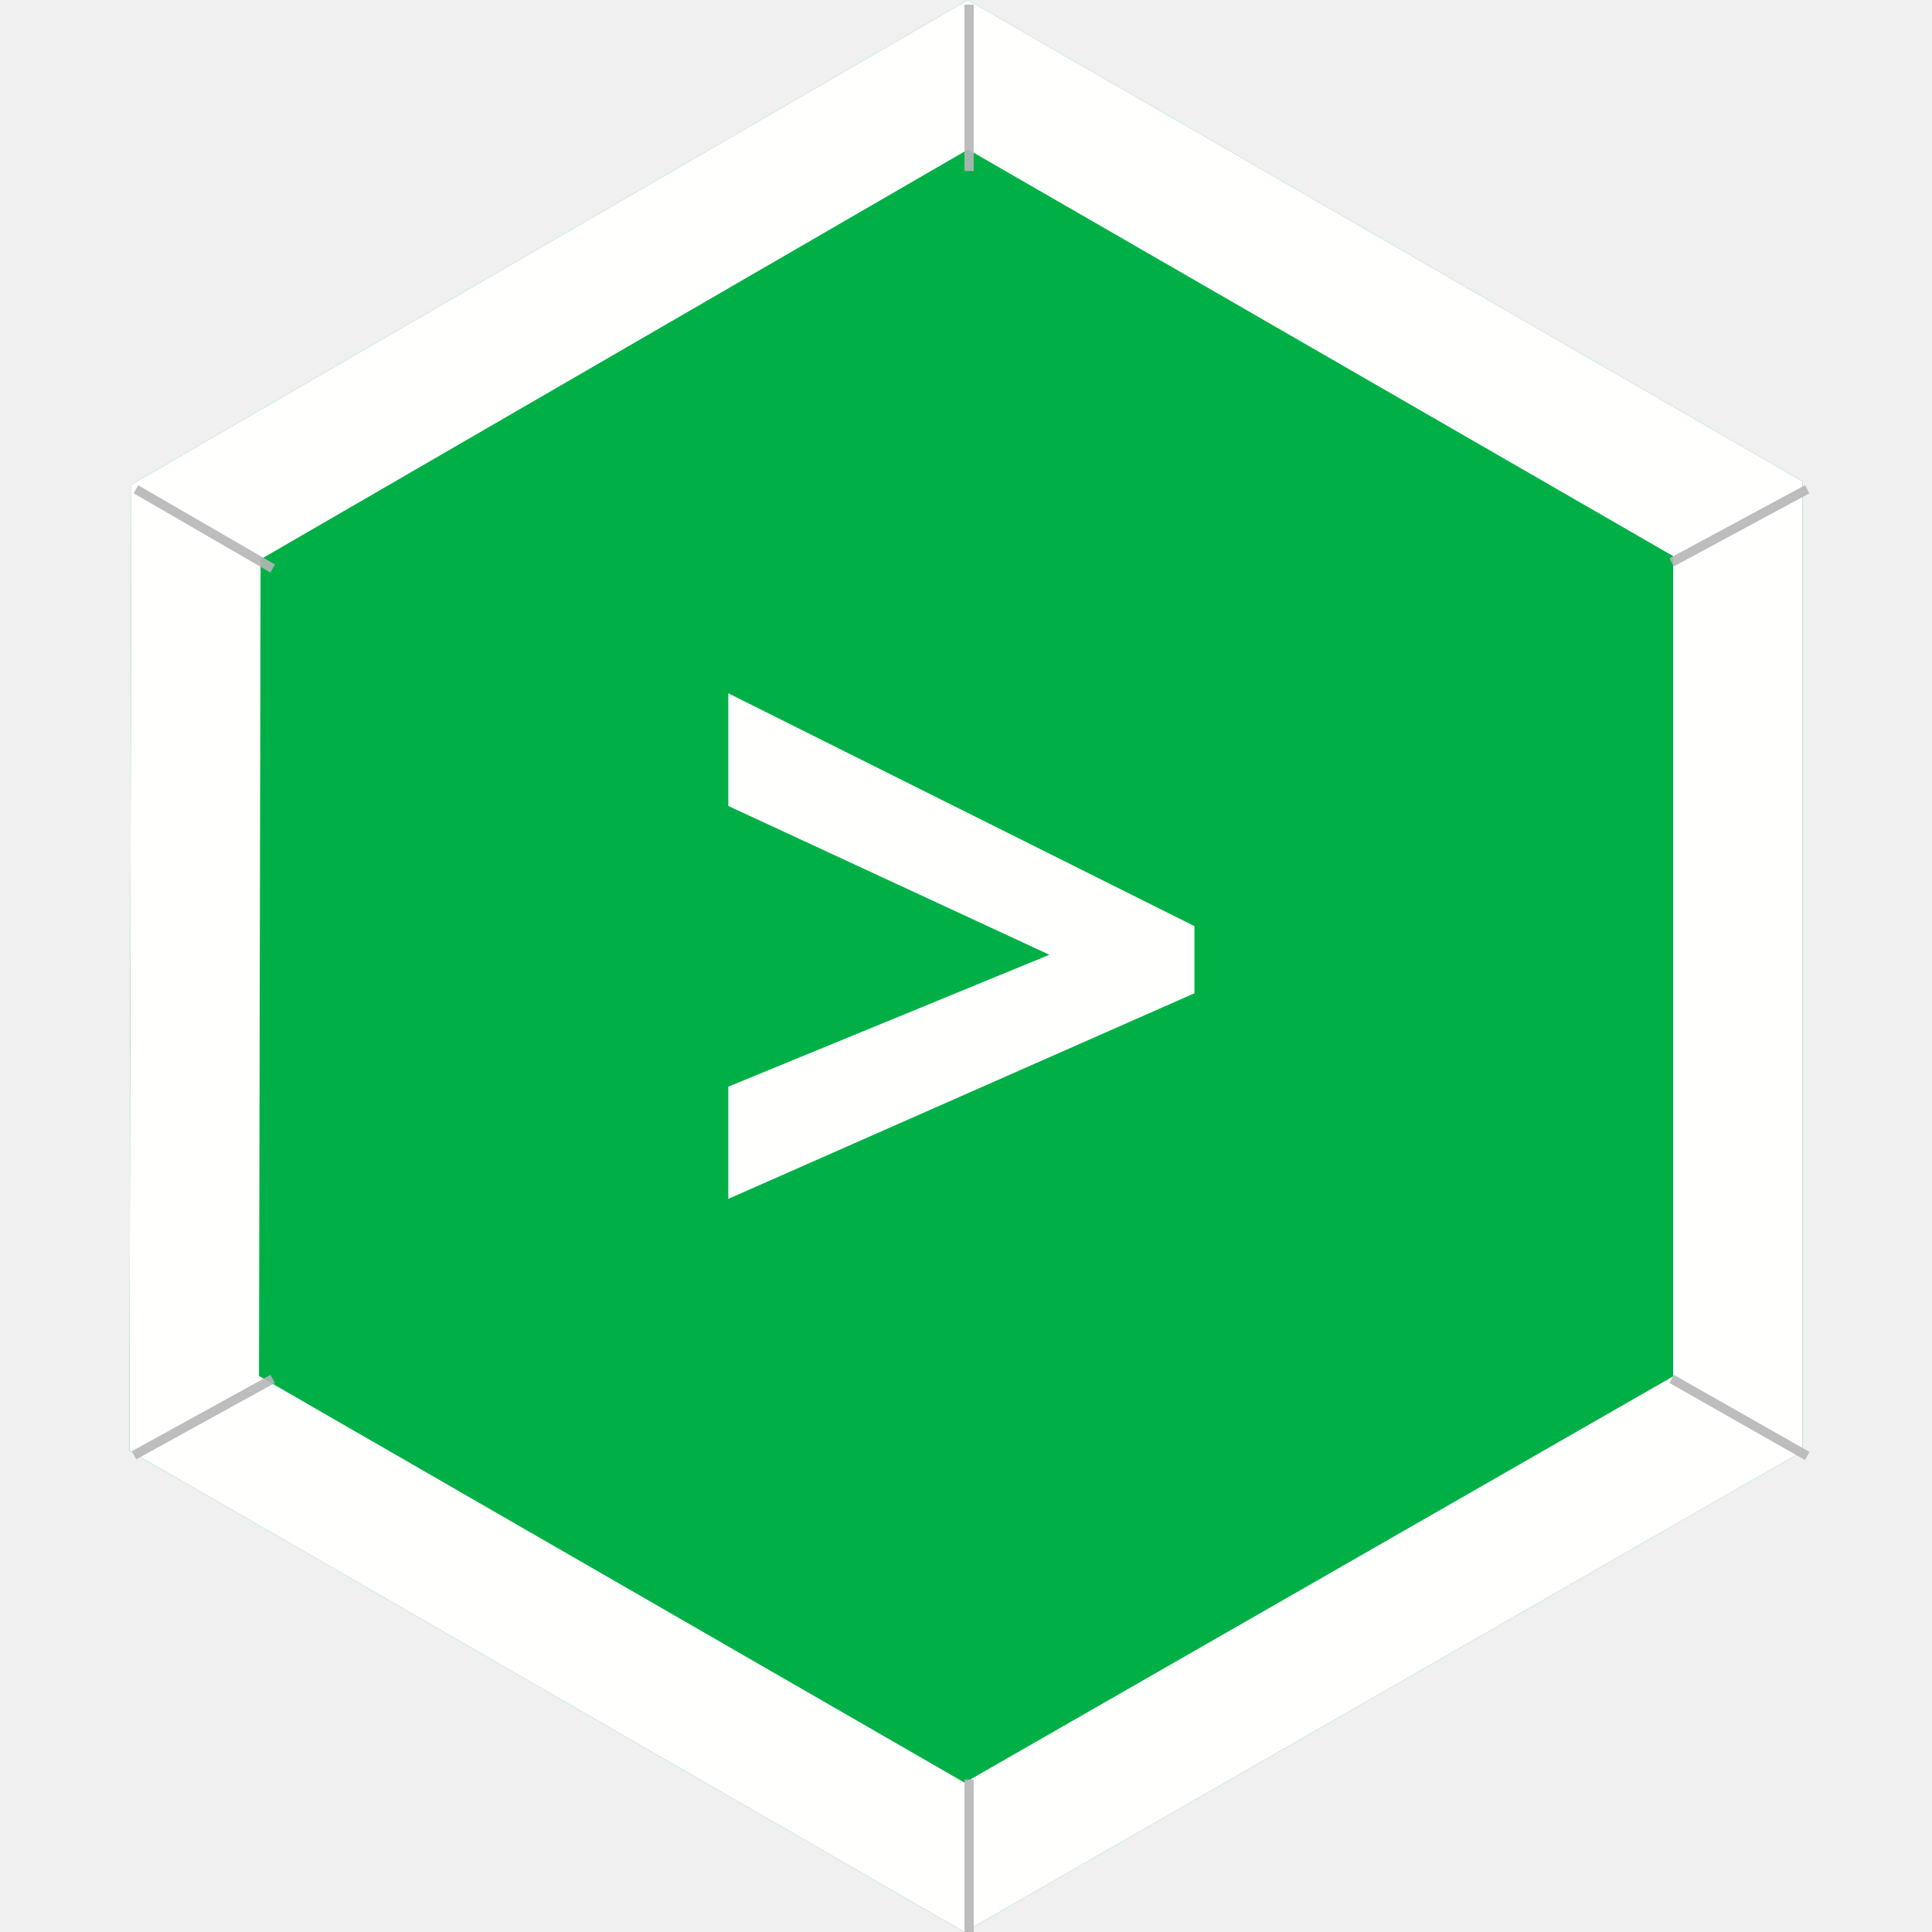
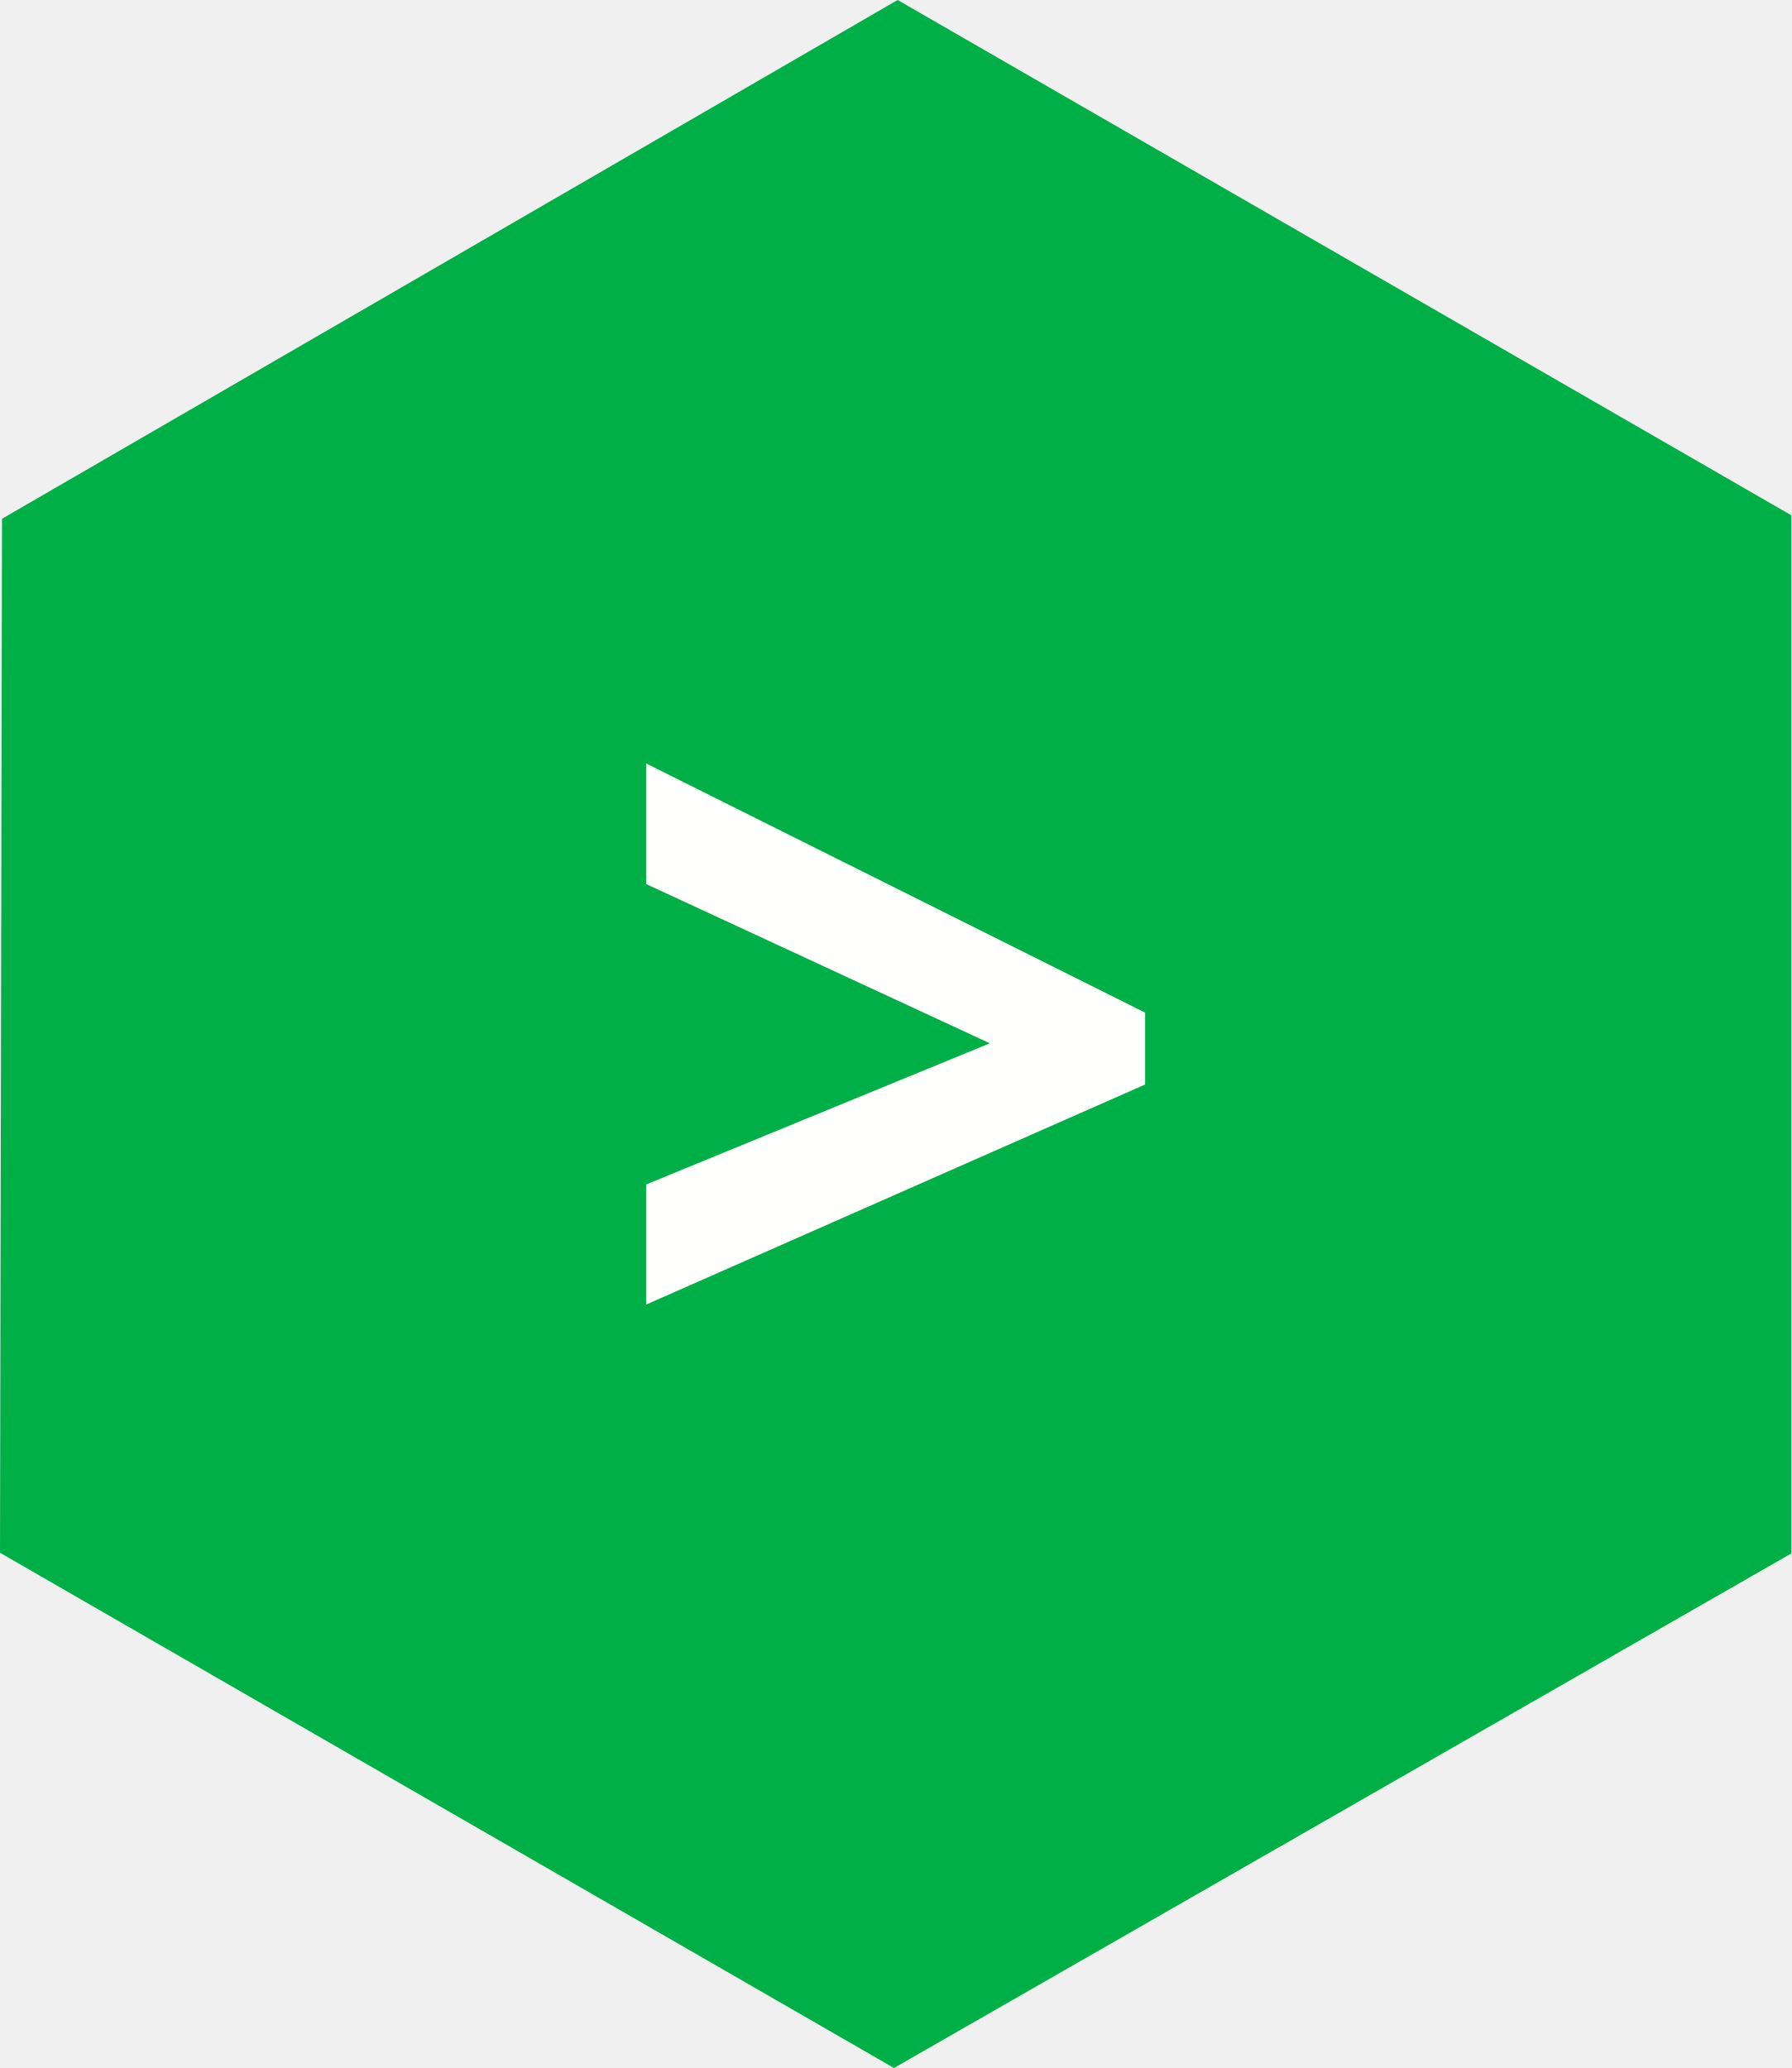
- <svg xmlns="http://www.w3.org/2000/svg" version="1.1" x="0" y="0" width="209" height="209" viewBox="0, 0, 209, 209">
-   <g id="Background" display="none">
-     <g>
-       <path d="M0.5,0.5 L209.5,0.5 L209.5,209.5 L0.5,209.5 L0.5,0.5 z" fill="#FFFFFF" />
-       <path d="M0.5,0.5 L209.5,0.5 L209.5,209.5 L0.5,209.5 L0.5,0.5 z" fill-opacity="0" stroke="#000000" stroke-width="1" />
-     </g>
+ <svg xmlns="http://www.w3.org/2000/svg" version="1.1" x="0" y="0" width="181" height="209" viewBox="0, 0, 181, 209">
+   <g id="Hexagon_(no_border)" transform="translate(-14, 0)">
+     <path d="M104.333,209 L14,156.928 L14.204,52.428 L104.704,-0 L195,52.072 L195,157 z" fill="#00B047" />
  </g>
-   <g id="Grid" display="none">
-     <path d="M14.167,0.5 L14.833,209.5" fill-opacity="0" stroke="#B6B6B6" stroke-width="1" stroke-opacity="0.45" />
-     <path d="M26.167,0.5 L26.167,209.5" fill-opacity="0" stroke="#B6B6B6" stroke-width="1" stroke-opacity="0.45" />
-     <path d="M38.5,0.5 L38.5,209.5" fill-opacity="0" stroke="#B6B6B6" stroke-width="1" stroke-opacity="0.45" />
-     <path d="M50.167,0.5 L50.167,209.5" fill-opacity="0" stroke="#B6B6B6" stroke-width="1" stroke-opacity="0.45" />
-     <path d="M62.833,0.5 L62.833,209.5" fill-opacity="0" stroke="#B6B6B6" stroke-width="1" stroke-opacity="0.45" />
-     <path d="M74.833,0.5 L74.833,209.5" fill-opacity="0" stroke="#B6B6B6" stroke-width="1" stroke-opacity="0.45" />
-     <path d="M86.167,0.5 L86.167,209.5" fill-opacity="0" stroke="#B6B6B6" stroke-width="1" stroke-opacity="0.45" />
-     <path d="M98.167,0.5 L98.167,209.5" fill-opacity="0" stroke="#B6B6B6" stroke-width="1" stroke-opacity="0.45" />
-     <path d="M110.833,0.5 L110.833,209.5" fill-opacity="0" stroke="#B6B6B6" stroke-width="1" stroke-opacity="0.45" />
-     <path d="M122.833,0.5 L122.833,209.5" fill-opacity="0" stroke="#B6B6B6" stroke-width="1" stroke-opacity="0.45" />
-     <path d="M134.167,0.5 L134.167,209.5" fill-opacity="0" stroke="#B6B6B6" stroke-width="1" stroke-opacity="0.45" />
-     <path d="M146.833,0.5 L146.833,209.5" fill-opacity="0" stroke="#B6B6B6" stroke-width="1" stroke-opacity="0.45" />
-     <path d="M158.167,0.5 L158.167,209.5" fill-opacity="0" stroke="#B6B6B6" stroke-width="1" stroke-opacity="0.45" />
-     <path d="M170.167,0.5 L170.167,209.5" fill-opacity="0" stroke="#B6B6B6" stroke-width="1" stroke-opacity="0.45" />
-     <path d="M182.833,0.5 L182.833,209.5" fill-opacity="0" stroke="#B6B6B6" stroke-width="1" stroke-opacity="0.45" />
-     <path d="M195.833,0.5 L195.833,209.5" fill-opacity="0" stroke="#B6B6B6" stroke-width="1" stroke-opacity="0.45" />
-     <path d="M206.5,0.5 L206.5,209.5" fill-opacity="0" stroke="#B6B6B6" stroke-width="1" stroke-opacity="0.45" />
-     <path d="M0.5,12.167 L209.5,12.833" fill-opacity="0" stroke="#B6B6B6" stroke-width="1" stroke-opacity="0.45" />
-     <path d="M0.5,23.833 L209.5,24.5" fill-opacity="0" stroke="#B6B6B6" stroke-width="1" stroke-opacity="0.45" />
-     <path d="M0.5,36.833 L209.5,37.5" fill-opacity="0" stroke="#B6B6B6" stroke-width="1" stroke-opacity="0.45" />
-     <path d="M0.5,47.833 L209.5,48.5" fill-opacity="0" stroke="#B6B6B6" stroke-width="1" stroke-opacity="0.45" />
-     <path d="M0.5,60.833 L209.5,61.5" fill-opacity="0" stroke="#B6B6B6" stroke-width="1" stroke-opacity="0.45" />
-     <path d="M0.5,71.833 L209.5,72.5" fill-opacity="0" stroke="#B6B6B6" stroke-width="1" stroke-opacity="0.45" />
-     <path d="M0.5,84.833 L209.5,85.5" fill-opacity="0" stroke="#B6B6B6" stroke-width="1" stroke-opacity="0.45" />
-     <path d="M0.5,96.833 L209.5,97.5" fill-opacity="0" stroke="#B6B6B6" stroke-width="1" stroke-opacity="0.45" />
-     <path d="M0.5,107.833 L209.5,108.5" fill-opacity="0" stroke="#B6B6B6" stroke-width="1" stroke-opacity="0.45" />
-     <path d="M0.5,119.833 L209.5,120.5" fill-opacity="0" stroke="#B6B6B6" stroke-width="1" stroke-opacity="0.45" />
-     <path d="M0.5,131.833 L209.5,132.5" fill-opacity="0" stroke="#B6B6B6" stroke-width="1" stroke-opacity="0.45" />
-     <path d="M0.5,144.833 L209.5,145.5" fill-opacity="0" stroke="#B6B6B6" stroke-width="1" stroke-opacity="0.45" />
-     <path d="M0.5,156.833 L209.5,157.5" fill-opacity="0" stroke="#B6B6B6" stroke-width="1" stroke-opacity="0.45" />
-     <path d="M0.5,168.833 L209.5,169.5" fill-opacity="0" stroke="#B6B6B6" stroke-width="1" stroke-opacity="0.45" />
-     <path d="M0.5,179.833 L209.5,180.5" fill-opacity="0" stroke="#B6B6B6" stroke-width="1" stroke-opacity="0.45" />
-     <path d="M0.5,191.833 L209.5,192.5" fill-opacity="0" stroke="#B6B6B6" stroke-width="1" stroke-opacity="0.45" />
-     <path d="M0.5,203.833 L209.5,204.5" fill-opacity="0" stroke="#B6B6B6" stroke-width="1" stroke-opacity="0.45" />
-     <path d="M2.833,0.5 L3.5,209.5" fill-opacity="0" stroke="#B6B6B6" stroke-width="1" stroke-opacity="0.45" />
-   </g>
-   <g id="Hexagon">
-     <g>
-       <path d="M104.333,209 L14,156.928 L14.204,52.428 L104.704,-0 L195,52.072 L195,157 z" fill="#00B047" />
-       <path d="M104.704,0 L195,52.072 L195,157 L104.333,209 L14,156.928 L14.204,52.428 L104.704,0 z M104.72,16.17 L28.189,60.506 L28.016,148.848 L104.351,192.85 L181,148.89 L181,60.16 L104.72,16.17 z" fill="#FFFFFE" />
-     </g>
-   </g>
-   <g id="Diags" display="none">
-     <path d="M14.704,52.928 L195.5,157.5" fill-opacity="0" stroke="#B6B6B6" stroke-width="1" stroke-opacity="0.45" />
-     <path d="M14.5,157.428 L195.5,52.928" fill-opacity="0" stroke="#B6B6B6" stroke-width="1" stroke-opacity="0.45" />
-     <path d="M104.833,209.5 L105.204,0.5" fill-opacity="0" stroke="#B6B6B6" stroke-width="1" stroke-opacity="0.45" />
-   </g>
-   <g id="Border_Scores">
-     <path d="M29.5,149.167 L14.5,157.428" fill-opacity="0" stroke="#B6B6B6" stroke-width="1" stroke-opacity="0.901" />
-     <path d="M14.704,52.928 L29.5,61.5" fill-opacity="0" stroke="#B6B6B6" stroke-width="1" stroke-opacity="0.901" />
-     <path d="M104.833,0.5 L104.833,18.5" fill-opacity="0" stroke="#B6B6B6" stroke-width="1" stroke-opacity="0.901" />
-     <path d="M180.833,60.833 L195.5,52.928" fill-opacity="0" stroke="#B6B6B6" stroke-width="1" stroke-opacity="0.901" />
-     <path d="M180.833,149.167 L195.5,157.5" fill-opacity="0" stroke="#B6B6B6" stroke-width="1" stroke-opacity="0.901" />
-     <path d="M104.833,192.5 L104.833,209.5" fill-opacity="0" stroke="#B6B6B6" stroke-width="1" stroke-opacity="0.901" />
-   </g>
-   <g id="Symbol">
-     <path d="M78.787,117.555 L113.522,103.285 L78.787,87.188 L78.787,75 L129.213,100.188 L129.213,107.449 L78.787,129.691 z" fill="#FFFFFE" />
+   <g id="Symbol" transform="translate(-14, 0)">
+     <path d="M79.287,119.709 L114.021,105.439 L79.287,89.342 L79.287,77.154 L129.713,102.342 L129.713,109.604 L79.287,131.846 z" fill="#FFFFFE" />
  </g>
</svg>
